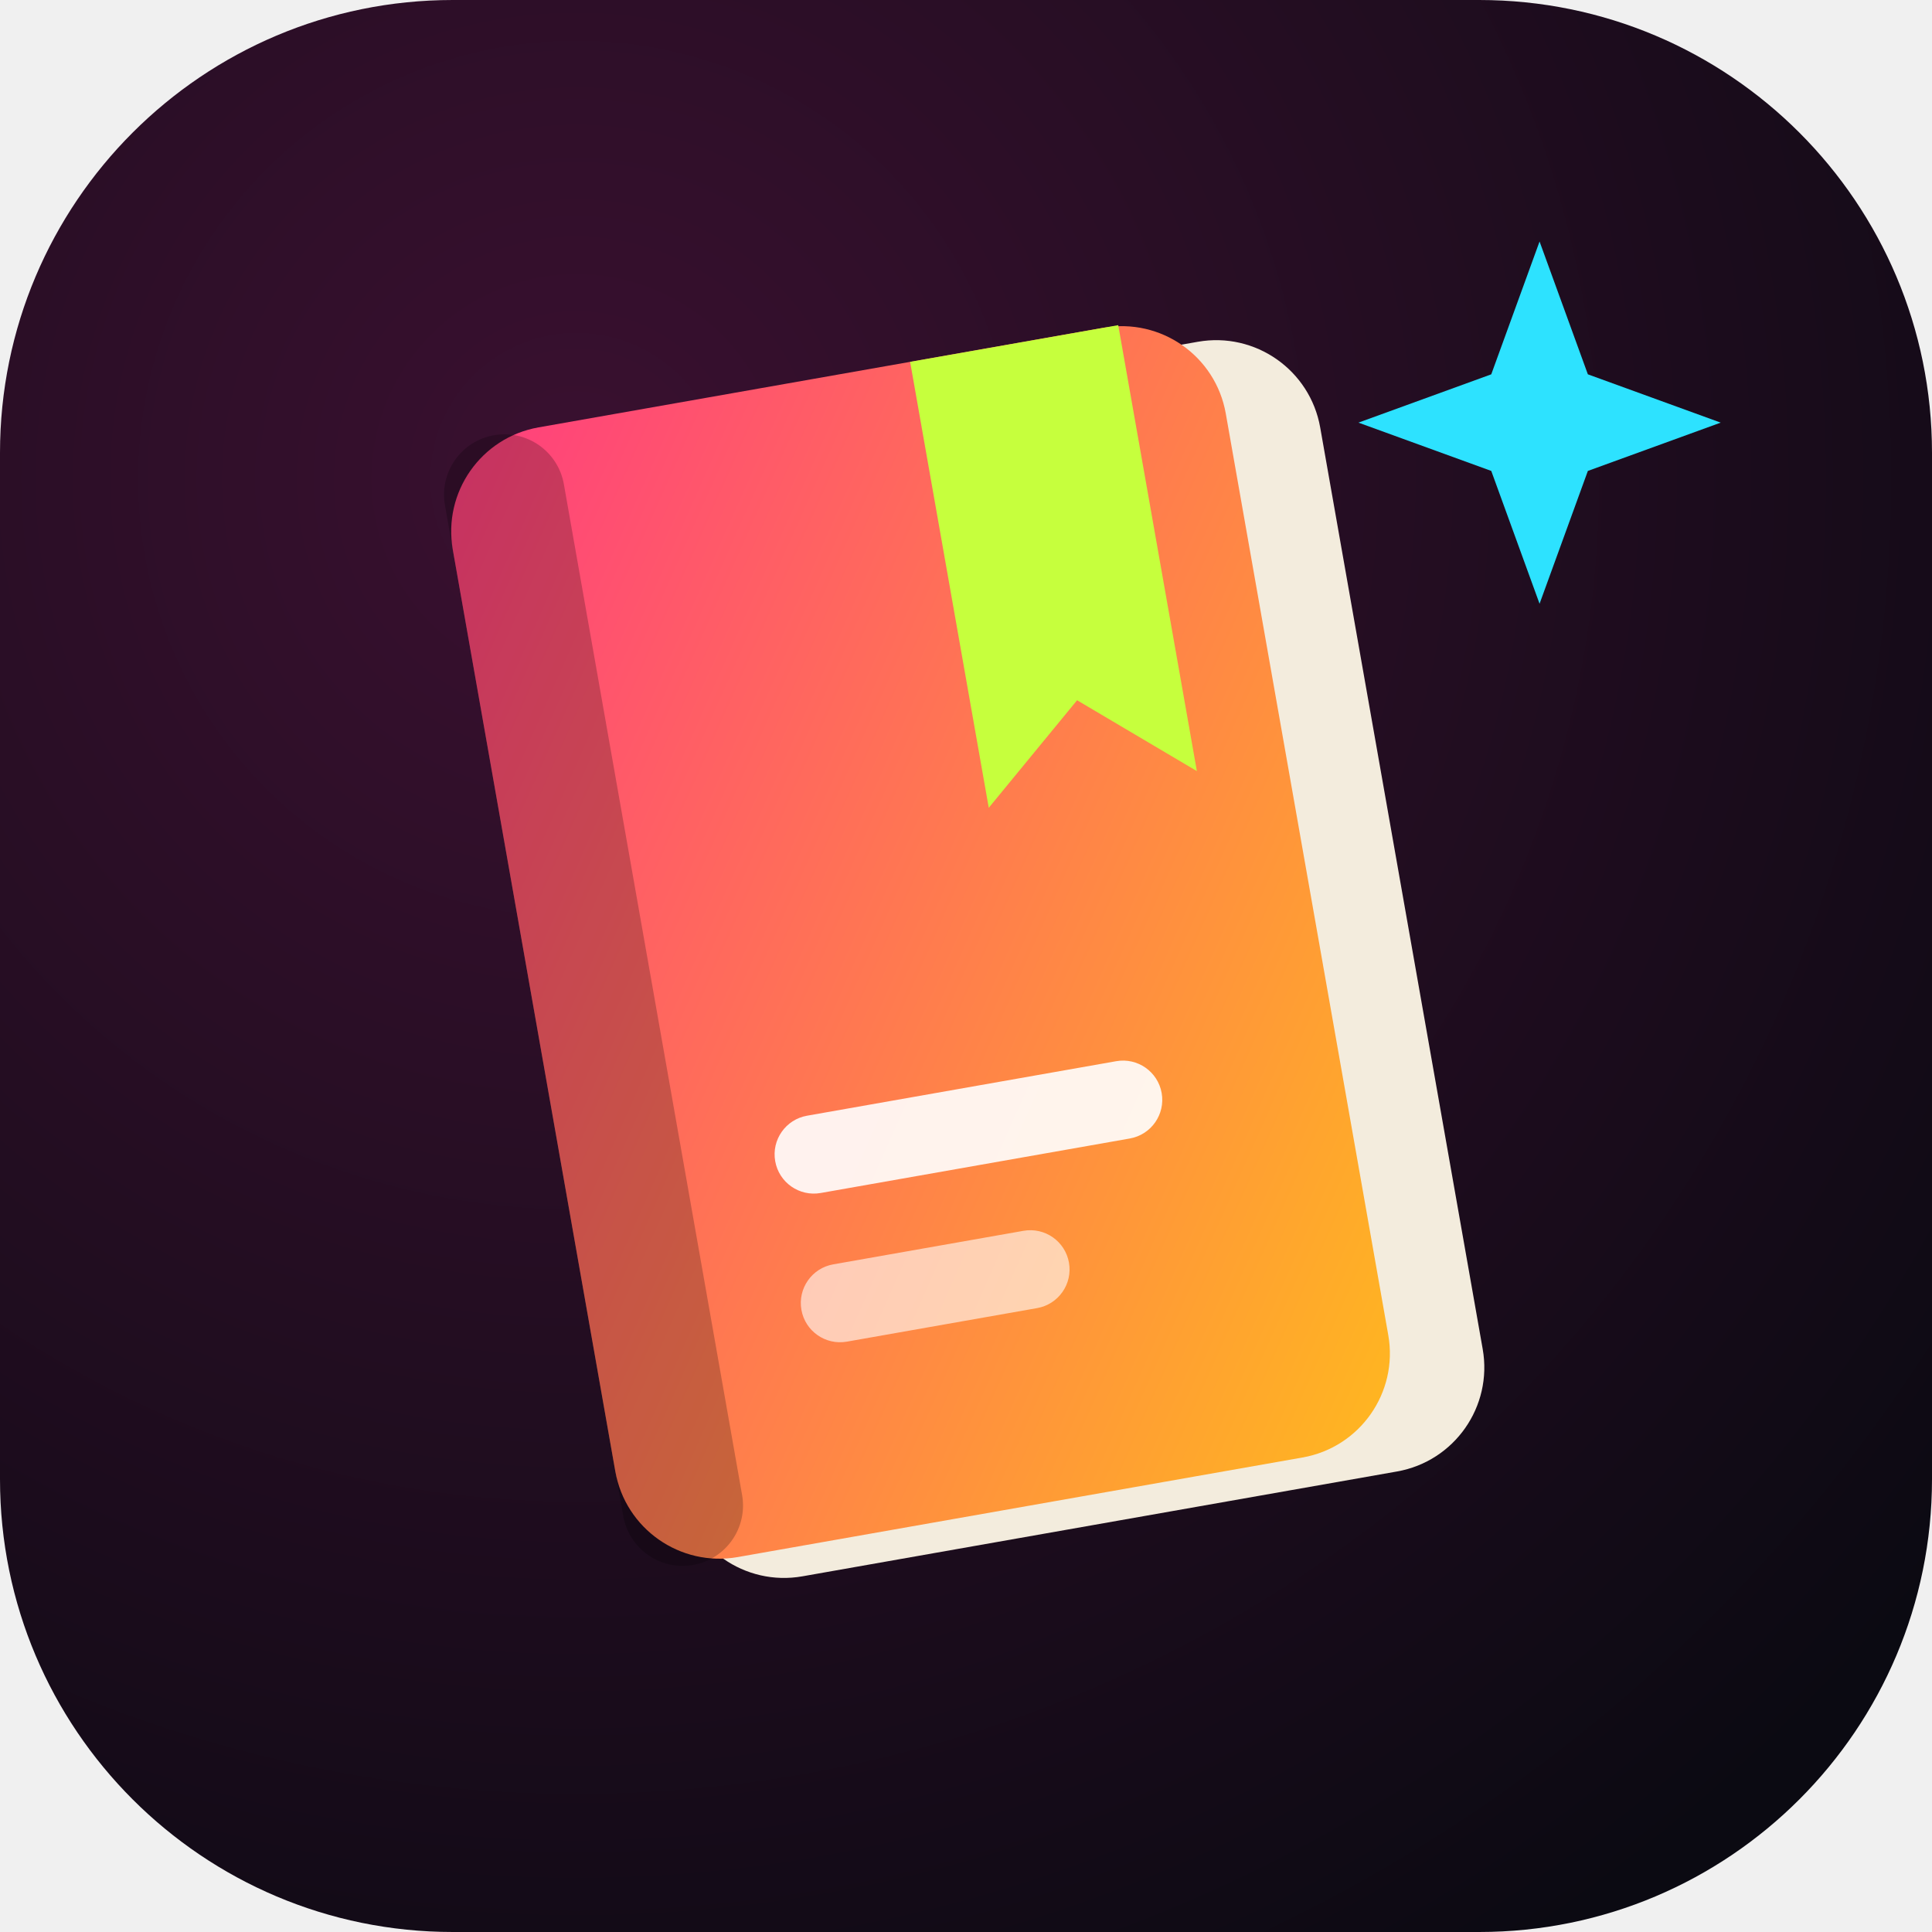
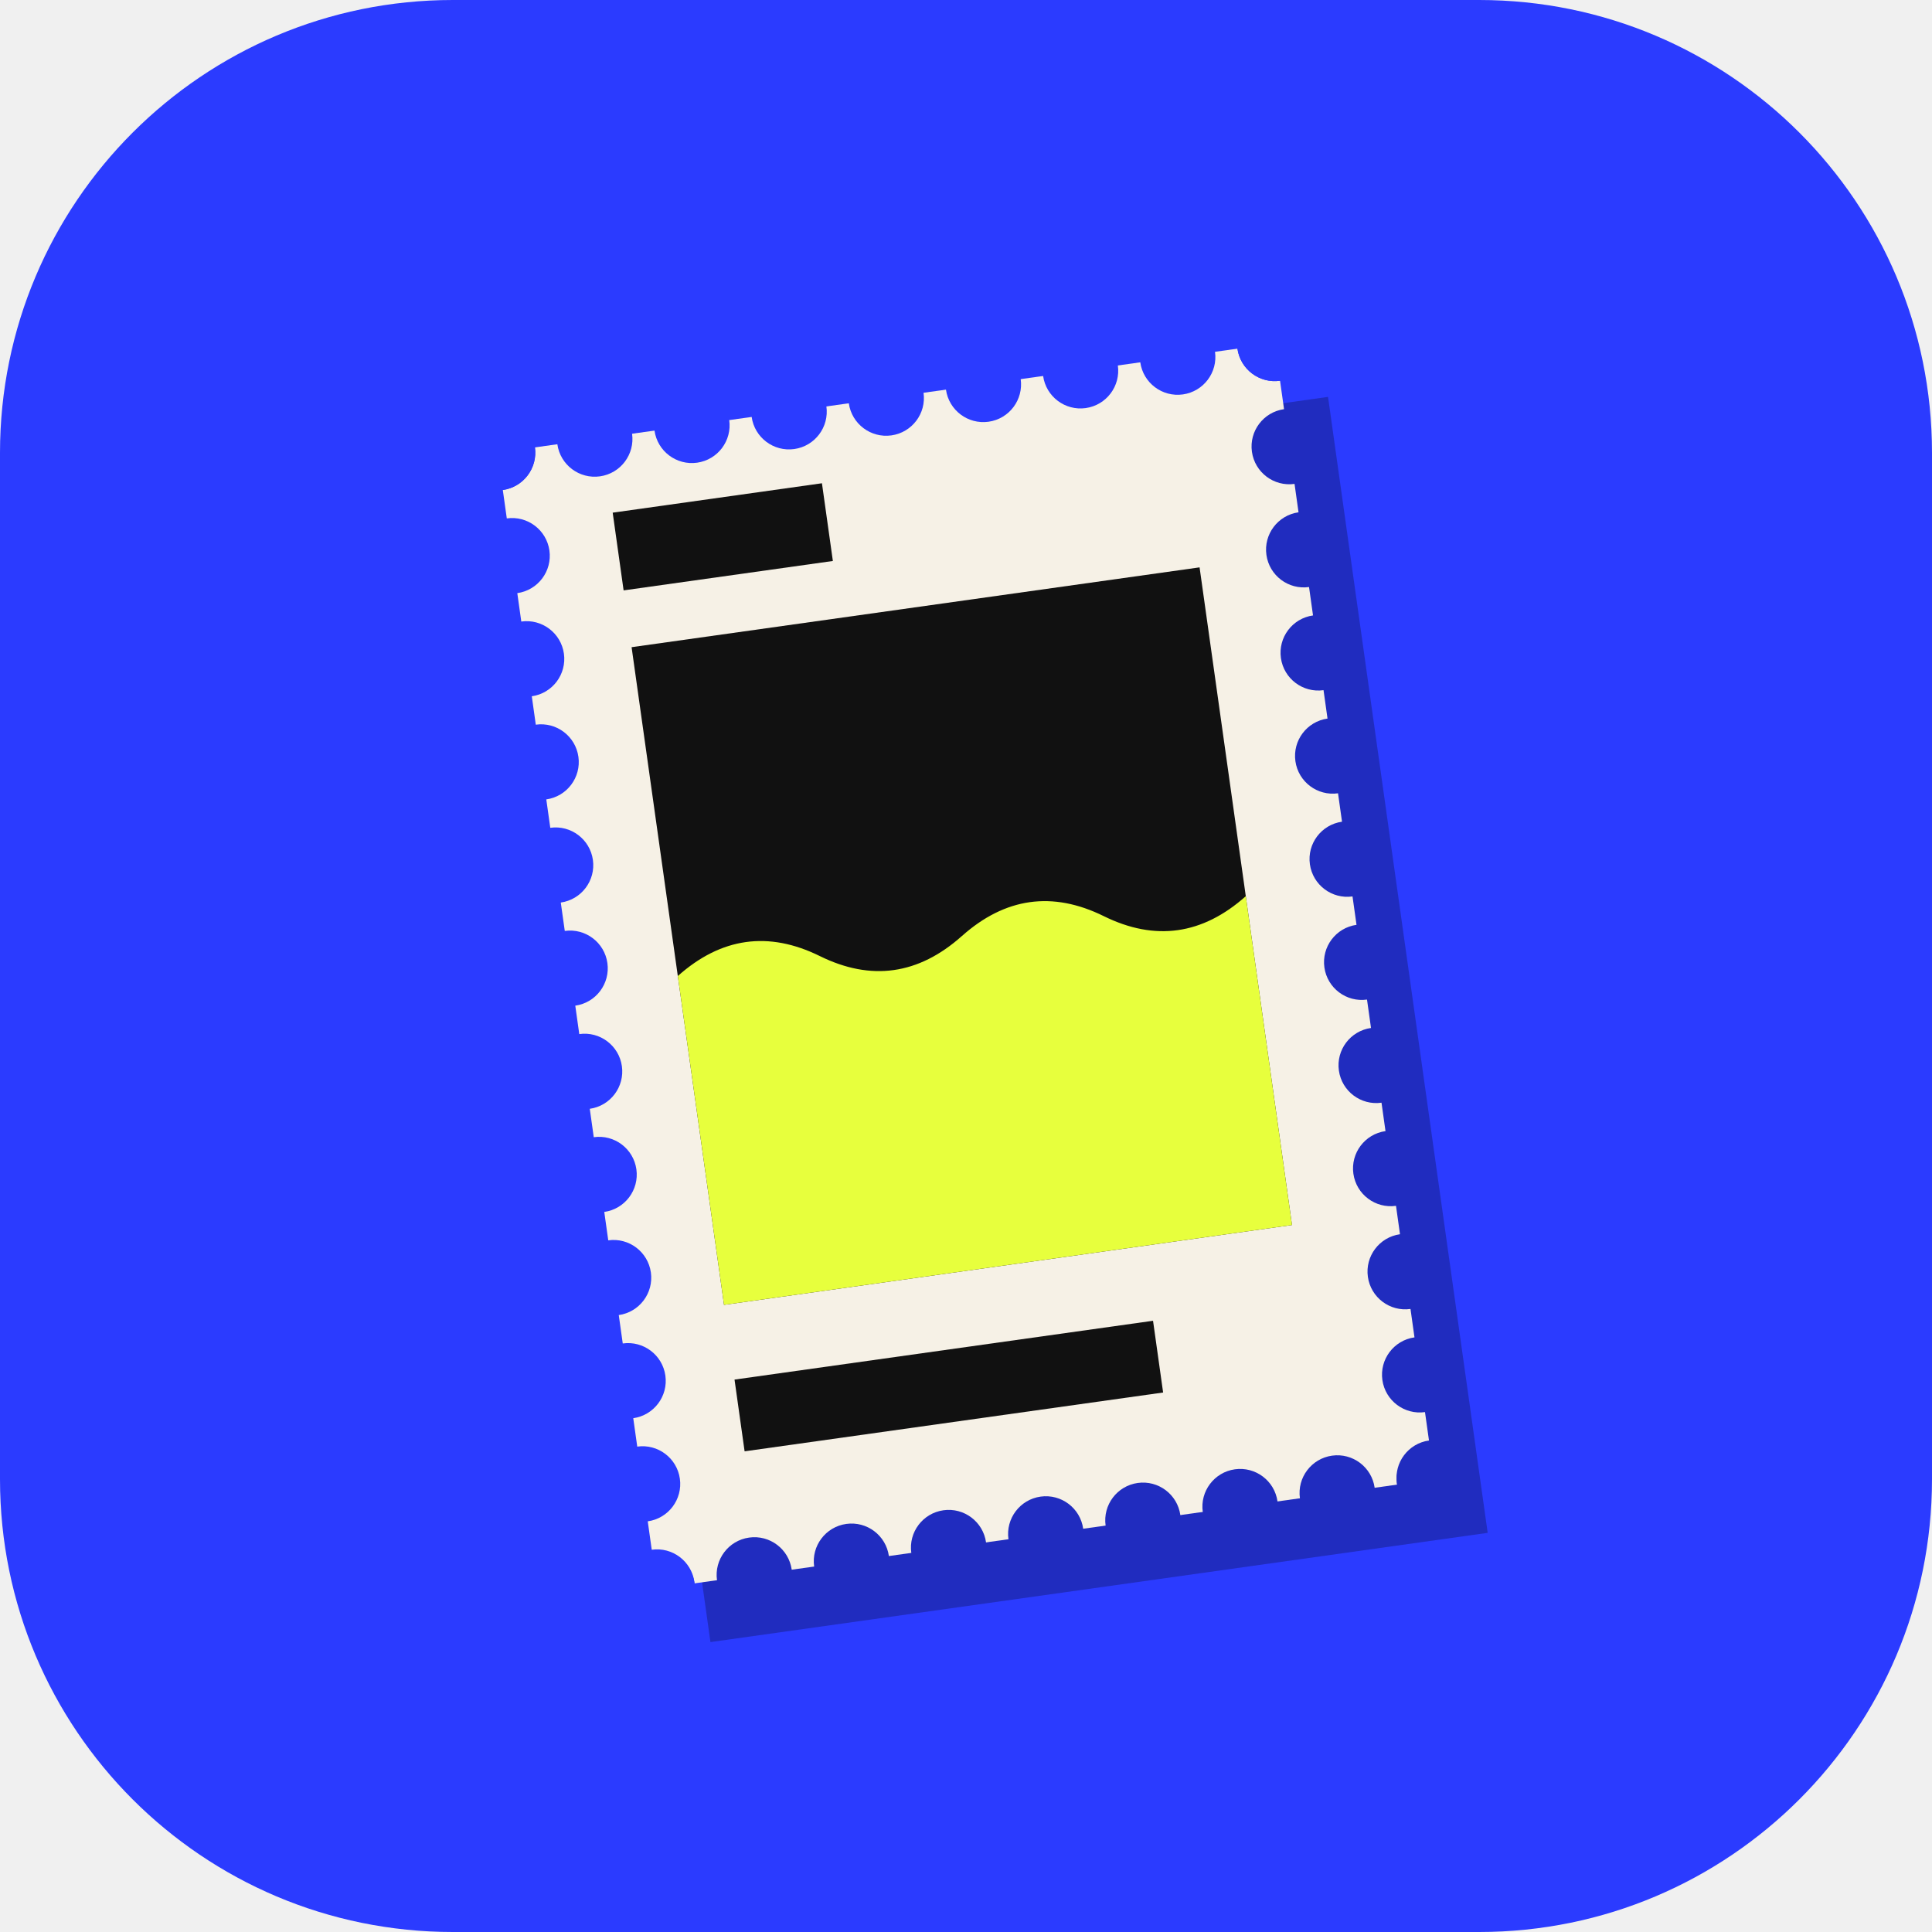
<svg xmlns="http://www.w3.org/2000/svg" viewBox="0 0 64 64">
  <defs>
-     <radialGradient id="sg" cx="0.3" cy="0.25" r="0.9">
-       <stop offset="0" stop-color="#3a1030" />
-       <stop offset="1" stop-color="#0b0a12" />
-     </radialGradient>
-     <linearGradient id="sb" x1="0" y1="0" x2="1" y2="1">
-       <stop offset="0" stop-color="#ff3d7f" />
-       <stop offset="1" stop-color="#ffb81f" />
-     </linearGradient>
+     <mask id="m">
+       <rect width="64" height="64" fill="#fff" />
+       <circle cx="19" cy="13" r="1.25" fill="#000" />
+       <circle cx="19" cy="51" r="1.25" fill="#000" />
+       <circle cx="22.25" cy="13" r="1.25" fill="#000" />
+       <circle cx="22.25" cy="51" r="1.25" fill="#000" />
+       <circle cx="25.5" cy="13" r="1.25" fill="#000" />
+       <circle cx="25.5" cy="51" r="1.25" fill="#000" />
+       <circle cx="28.75" cy="13" r="1.25" fill="#000" />
+       <circle cx="28.75" cy="51" r="1.25" fill="#000" />
+       <circle cx="32" cy="13" r="1.25" fill="#000" />
+       <circle cx="32" cy="51" r="1.25" fill="#000" />
+       <circle cx="35.25" cy="13" r="1.25" fill="#000" />
+       <circle cx="35.25" cy="51" r="1.25" fill="#000" />
+       <circle cx="38.5" cy="13" r="1.25" fill="#000" />
+       <circle cx="38.5" cy="51" r="1.25" fill="#000" />
+       <circle cx="41.75" cy="13" r="1.25" fill="#000" />
+       <circle cx="41.75" cy="51" r="1.25" fill="#000" />
+       <circle cx="45" cy="13" r="1.25" fill="#000" />
+       <circle cx="45" cy="51" r="1.25" fill="#000" />
+       <circle cx="19" cy="13" r="1.25" fill="#000" />
+       <circle cx="45" cy="13" r="1.25" fill="#000" />
+       <circle cx="19" cy="16.45" r="1.25" fill="#000" />
+       <circle cx="45" cy="16.45" r="1.25" fill="#000" />
+       <circle cx="19" cy="19.9" r="1.25" fill="#000" />
+       <circle cx="45" cy="19.9" r="1.25" fill="#000" />
+       <circle cx="19" cy="23.35" r="1.25" fill="#000" />
+       <circle cx="45" cy="23.35" r="1.25" fill="#000" />
+       <circle cx="19" cy="26.8" r="1.25" fill="#000" />
+       <circle cx="45" cy="26.8" r="1.25" fill="#000" />
+       <circle cx="19" cy="30.25" r="1.25" fill="#000" />
+       <circle cx="45" cy="30.25" r="1.25" fill="#000" />
+       <circle cx="19" cy="33.7" r="1.25" fill="#000" />
+       <circle cx="45" cy="33.7" r="1.25" fill="#000" />
+       <circle cx="19" cy="37.15" r="1.25" fill="#000" />
+       <circle cx="45" cy="37.15" r="1.25" fill="#000" />
+       <circle cx="19" cy="40.6" r="1.25" fill="#000" />
+       <circle cx="45" cy="40.6" r="1.25" fill="#000" />
+       <circle cx="19" cy="44.05" r="1.25" fill="#000" />
+       <circle cx="45" cy="44.05" r="1.25" fill="#000" />
+       <circle cx="19" cy="47.5" r="1.25" fill="#000" />
+       <circle cx="45" cy="47.5" r="1.25" fill="#000" />
+       <circle cx="19" cy="50.95" r="1.25" fill="#000" />
+       <circle cx="45" cy="50.95" r="1.25" fill="#000" />
+     </mask>
  </defs>
-   <rect width="64" height="64" rx="15" fill="url(#sg)" />
-   <g transform="translate(32 32) scale(1) translate(-32 -32)">
-     <g transform="rotate(-10 32 34)">
-       <rect x="20" y="13" width="27" height="38" rx="3.5" fill="#f3ecdd" />
-       <rect x="18" y="12" width="26" height="38" rx="3.5" fill="url(#sb)" />
-       <rect x="18" y="12" width="4" height="38" rx="2" fill="#000" opacity="0.22" />
-       <path d="M34 12 v15 l3.5 -3 l3.5 3 v-15 z" fill="#c6ff3d" />
-       <rect x="25" y="36" width="13" height="2.6" rx="1.3" fill="#fff" opacity="0.9" />
-       <rect x="25" y="41" width="9" height="2.6" rx="1.3" fill="#fff" opacity="0.6" />
-     </g>
-     <path d="M51 8 l1.6 4.4 l4.4 1.6 l-4.4 1.6 l-1.6 4.4 l-1.6 -4.4 l-4.4 -1.6 l4.4 -1.6 z" fill="#2de2ff" />
+   <rect width="64" height="64" rx="15" fill="#2b3bff" />
+   <g transform="translate(32 32) scale(1) translate(-32 -32) rotate(-8 32 32)">
+     <rect x="19" y="13" width="26" height="38" fill="#000" opacity=".25" transform="translate(1.5 2)" />
+     <rect x="19" y="13" width="26" height="38" fill="#f6f1e6" mask="url(#m)" />
+     <rect x="22.5" y="20" width="19" height="22" fill="#111" />
+     <path d="M22.5 31 q2.4 -1.6 4.75 0 t4.75 0 t4.75 0 t4.75 0 V42 H22.5 Z" fill="#e7ff3d" />
+     <rect x="22.5" y="15.5" width="7" height="2.6" fill="#111" />
+     <rect x="22.5" y="44.5" width="14" height="2.4" fill="#111" />
  </g>
</svg>
